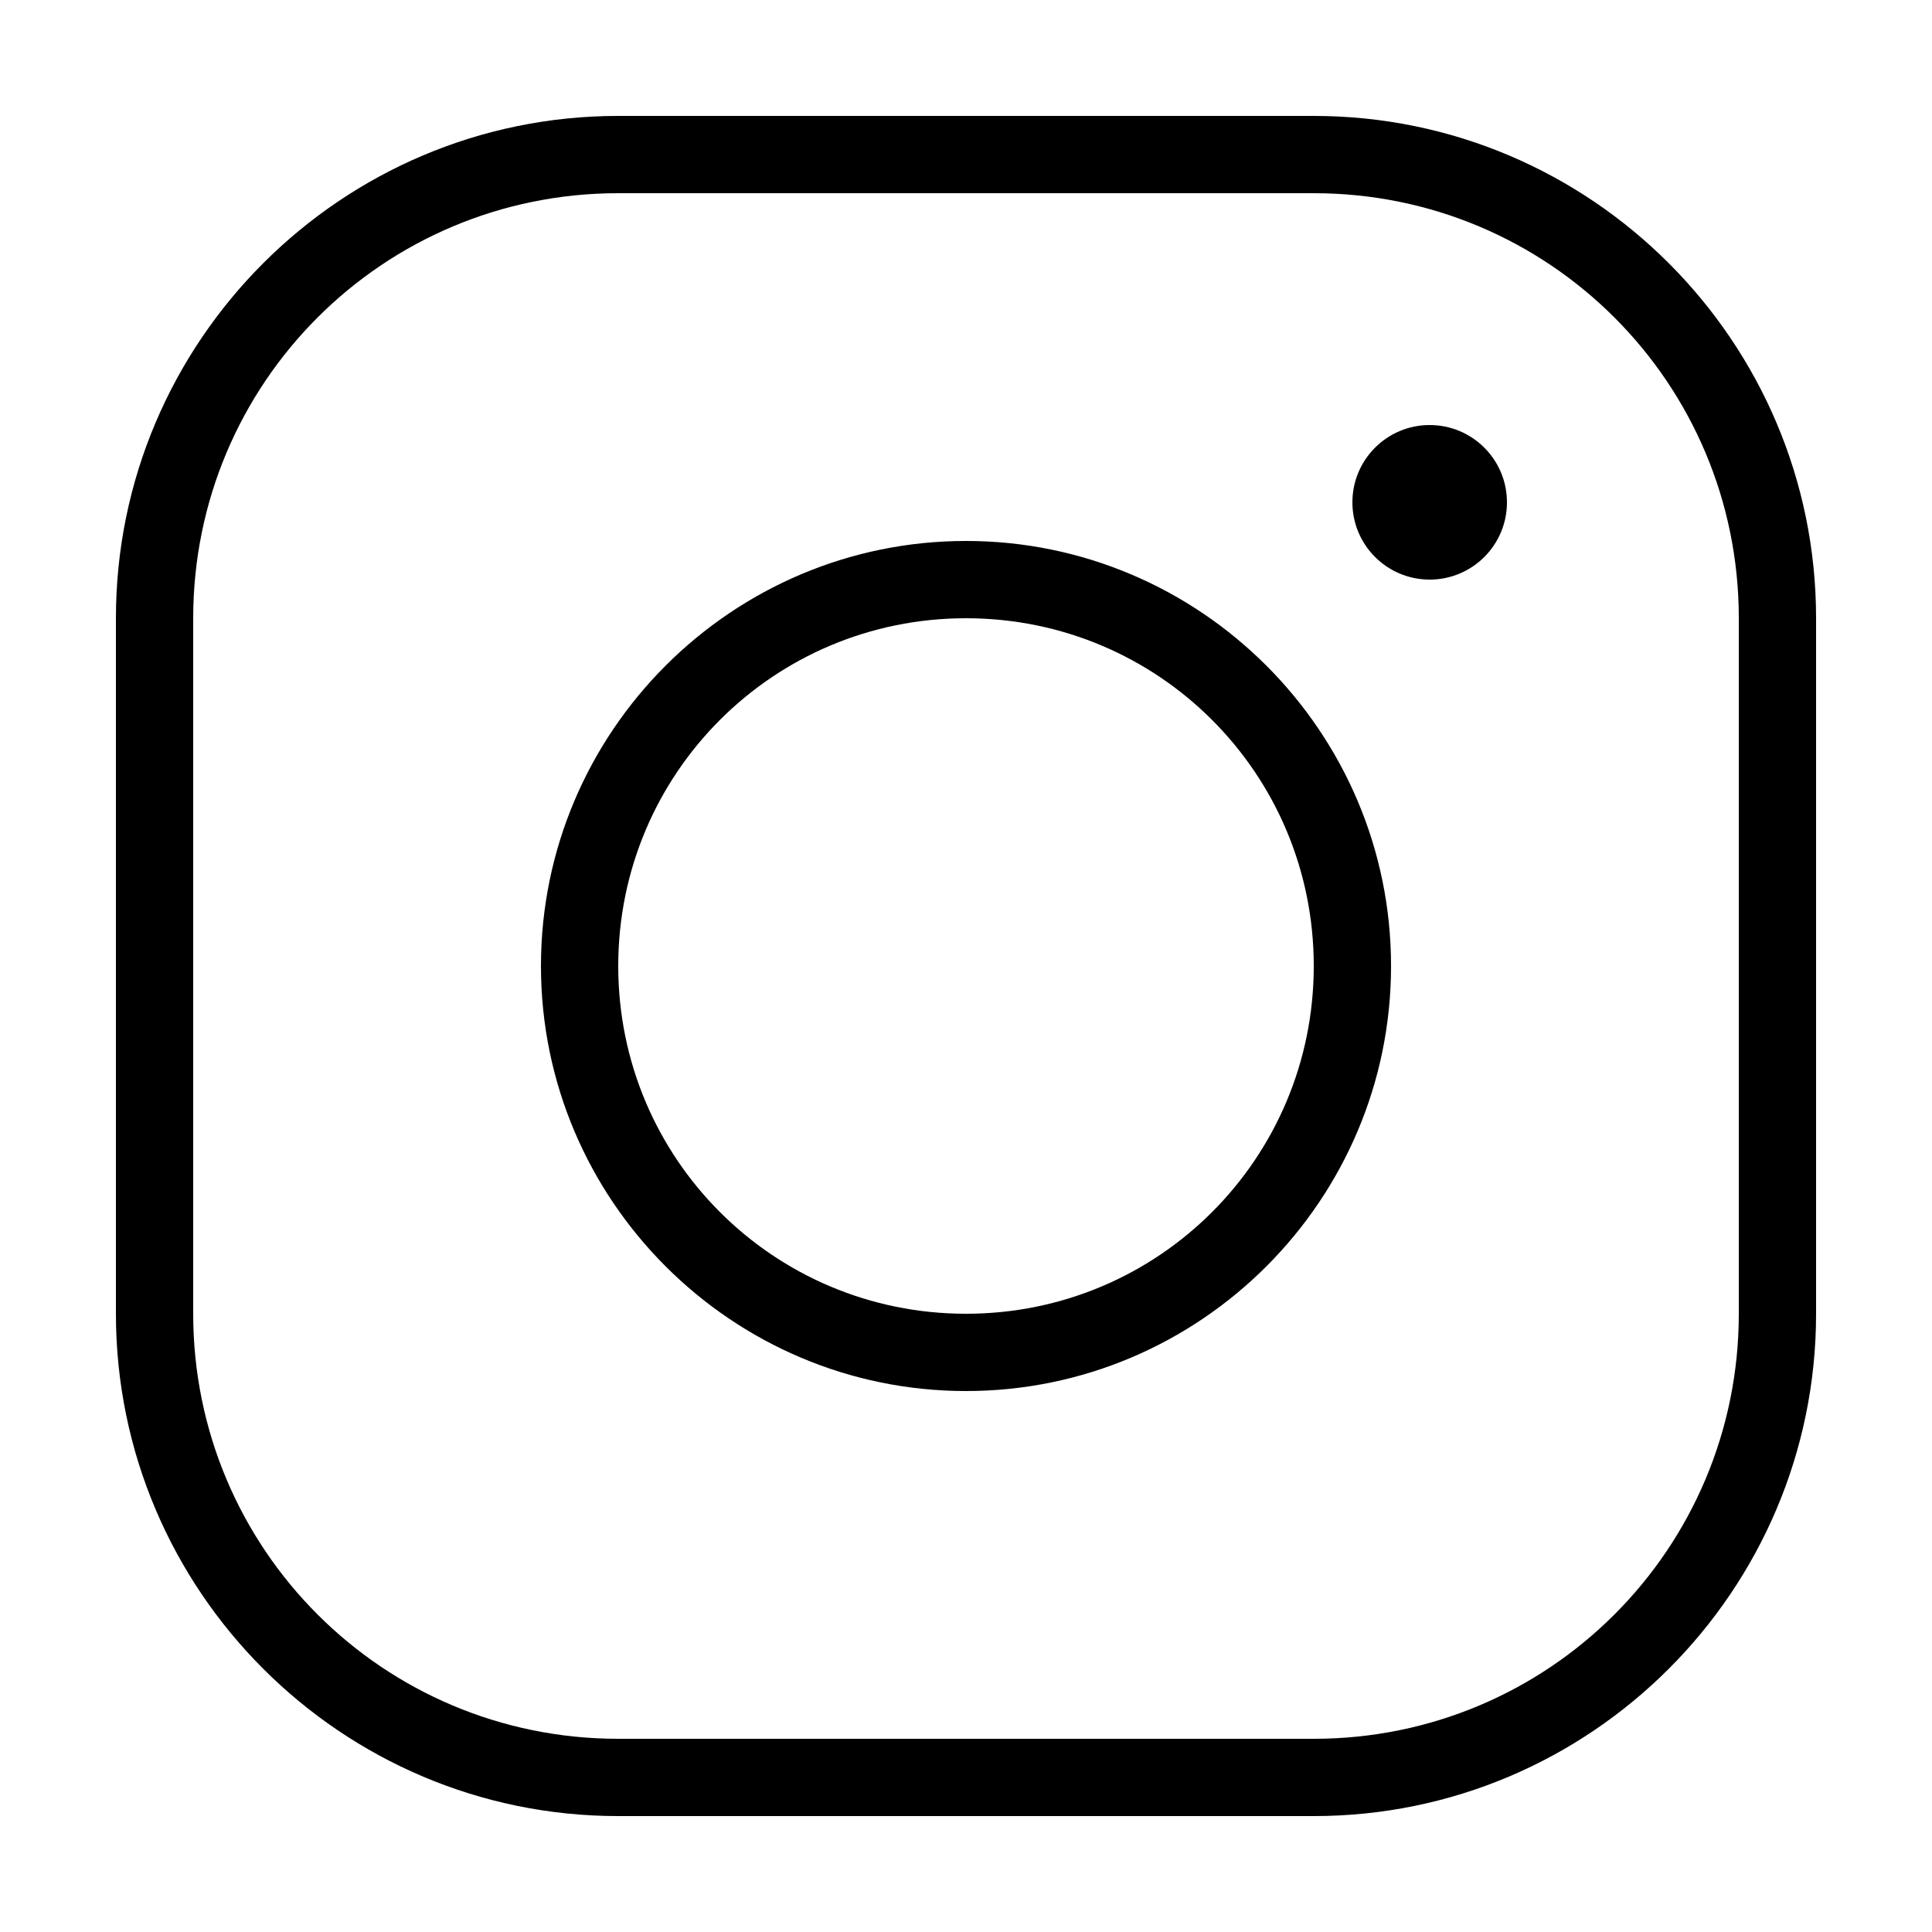
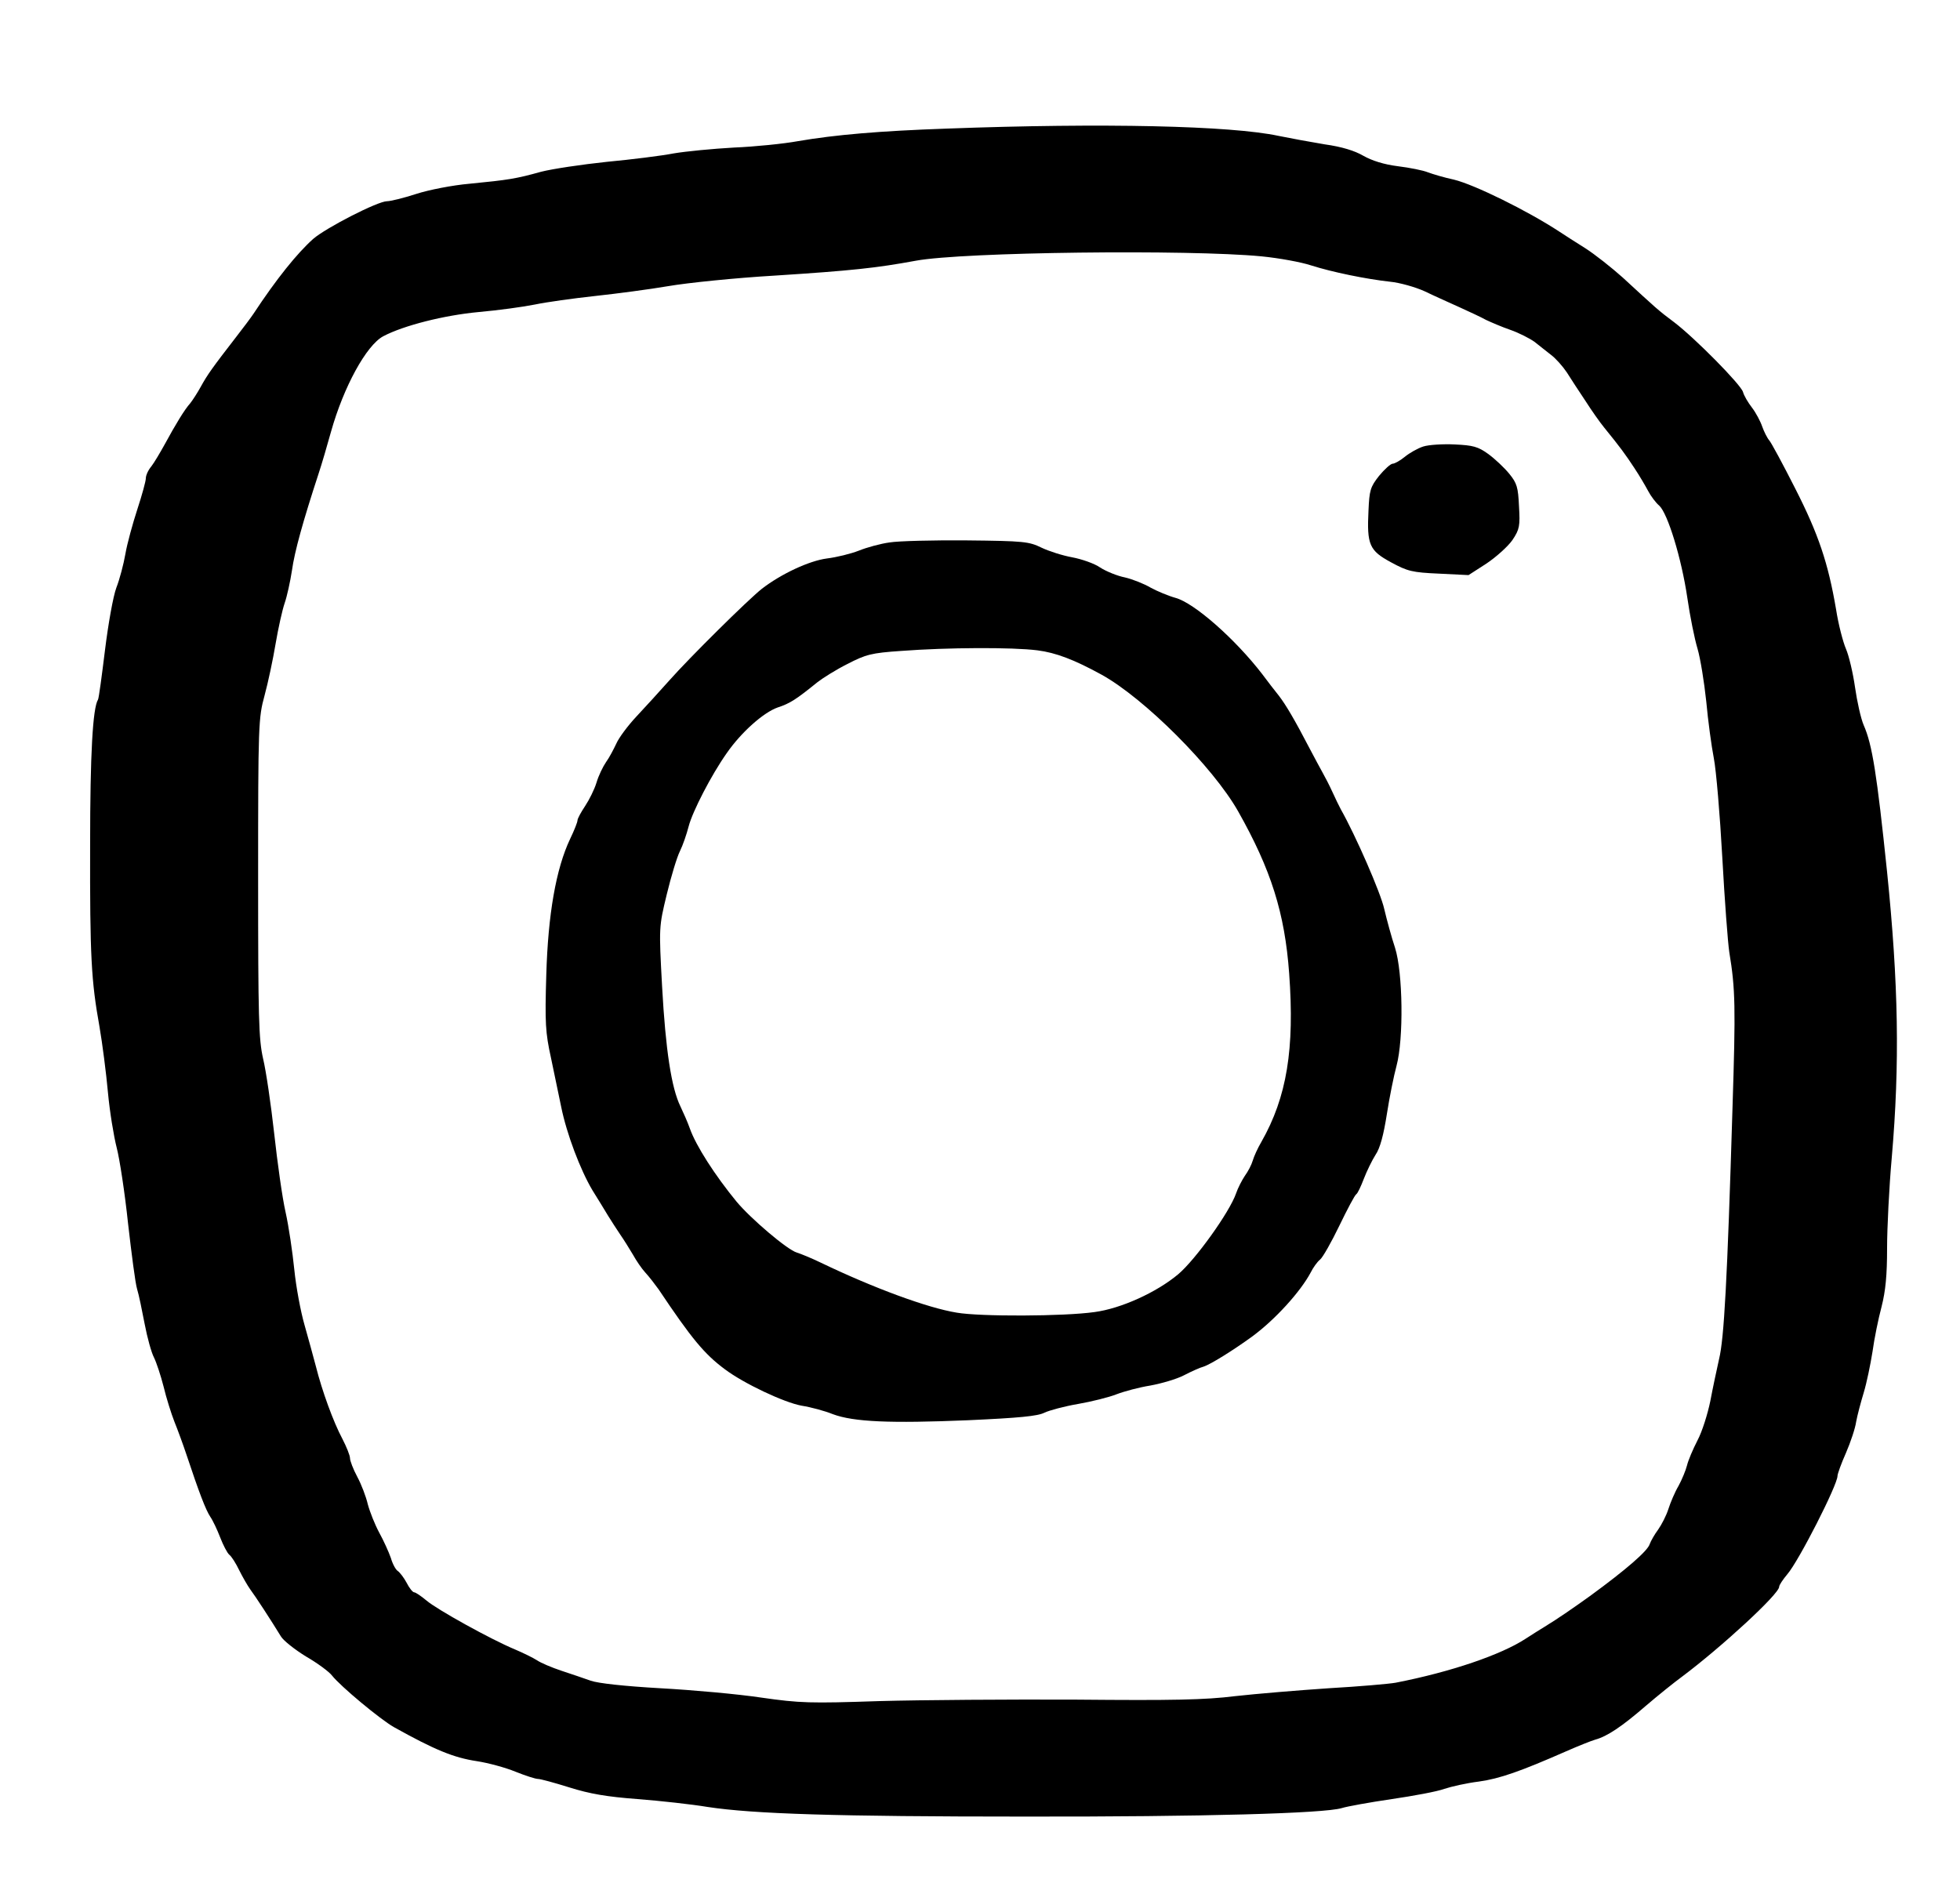
- <svg xmlns="http://www.w3.org/2000/svg" x="0px" y="0px" width="100" height="100" viewBox="0 0 50 50" fill="currentColor">
-   <path d="M 16 3 C 8.832 3 3 8.832 3 16 L 3 34 C 3 41.168 8.832 47 16 47 L 34 47 C 41.168 47 47 41.168 47 34 L 47 16 C 47 8.832 41.168 3 34 3 L 16 3 z M 16 5 L 34 5 C 40.086 5 45 9.914 45 16 L 45 34 C 45 40.086 40.086 45 34 45 L 16 45 C 9.914 45 5 40.086 5 34 L 5 16 C 5 9.914 9.914 5 16 5 z M 37 11 A 2 2 0 0 0 35 13 A 2 2 0 0 0 37 15 A 2 2 0 0 0 39 13 A 2 2 0 0 0 37 11 z M 25 14 C 18.937 14 14 18.937 14 25 C 14 31.063 18.937 36 25 36 C 31.063 36 36 31.063 36 25 C 36 18.937 31.063 14 25 14 z M 25 16 C 29.982 16 34 20.018 34 25 C 34 29.982 29.982 34 25 34 C 20.018 34 16 29.982 16 25 C 16 20.018 20.018 16 25 16 z" />
+ <svg xmlns="http://www.w3.org/2000/svg" version="1.0" width="672pt" height="648pt" viewBox="0 0 672 648" preserveAspectRatio="xMidYMid meet" fill="currentColor" stroke="none">
+   <g transform="translate(0,648) scale(0.1,-0.1)">
+     <path d="M3245 6039 c-229 -8 -381 -21 -509 -43 -49 -9 -148 -19 -220 -22 -72 -4 -165 -13 -206 -20 -41 -8 -145 -21 -230 -29 -85 -9 -186 -24 -225 -34 -86 -24 -112 -28 -245 -41 -58 -5 -140 -21 -183 -35 -43 -14 -88 -25 -100 -25 -32 0 -209 -91 -253 -129 -55 -49 -126 -137 -205 -257 -8 -12 -34 -47 -59 -79 -82 -106 -99 -130 -121 -170 -12 -22 -29 -48 -37 -58 -19 -21 -50 -72 -88 -142 -15 -27 -35 -61 -45 -74 -11 -13 -19 -31 -19 -41 0 -10 -13 -57 -29 -106 -16 -49 -35 -118 -41 -153 -6 -35 -20 -88 -31 -116 -11 -29 -28 -125 -39 -214 -11 -89 -21 -165 -24 -170 -18 -29 -27 -186 -27 -496 -1 -387 4 -469 32 -625 10 -58 23 -159 29 -225 6 -66 20 -151 30 -190 10 -38 28 -155 39 -260 12 -104 25 -206 31 -225 6 -19 17 -73 26 -120 9 -47 23 -98 32 -115 8 -16 23 -61 33 -100 9 -38 26 -92 37 -120 11 -27 30 -79 42 -115 42 -126 65 -187 81 -211 9 -13 24 -45 34 -71 10 -26 24 -53 31 -59 8 -6 23 -30 34 -53 11 -22 28 -52 38 -66 18 -24 72 -107 105 -161 8 -14 47 -45 86 -69 40 -23 80 -53 89 -65 30 -38 165 -150 212 -177 140 -78 205 -105 285 -117 39 -6 98 -22 132 -36 35 -14 69 -25 78 -25 8 0 56 -13 107 -29 70 -22 128 -32 234 -40 78 -6 186 -18 240 -27 157 -24 445 -33 1084 -33 617 -1 1030 11 1090 29 19 6 97 20 172 31 75 11 156 26 180 35 24 8 77 20 118 25 72 10 143 35 300 104 41 18 86 36 100 40 40 11 90 44 172 115 42 36 98 81 124 100 135 101 334 284 334 309 0 6 13 25 28 43 39 45 172 306 172 337 0 7 13 43 29 79 16 37 32 85 35 107 4 22 16 67 26 100 10 33 23 96 30 140 6 44 20 113 31 154 14 55 19 109 19 201 0 69 7 209 16 310 28 323 23 598 -16 980 -35 337 -51 437 -80 503 -10 23 -23 82 -30 131 -7 49 -21 108 -31 131 -10 23 -26 84 -34 136 -27 158 -60 257 -140 414 -42 83 -82 157 -89 165 -7 8 -18 30 -24 47 -6 18 -22 48 -35 65 -14 18 -28 42 -31 54 -8 26 -165 185 -236 239 -55 41 -62 48 -176 153 -38 34 -96 80 -129 101 -33 21 -73 46 -89 57 -110 72 -291 161 -361 178 -33 7 -73 19 -89 25 -17 7 -63 16 -103 21 -48 6 -89 19 -119 36 -29 17 -74 31 -132 39 -48 8 -119 21 -158 29 -163 35 -601 45 -1139 25z m1080 -438 c61 -6 137 -20 170 -31 72 -23 189 -47 271 -56 32 -3 86 -18 119 -33 33 -16 87 -40 120 -55 33 -15 74 -34 90 -43 17 -8 54 -24 83 -34 29 -10 66 -29 83 -41 16 -13 42 -33 57 -45 16 -12 40 -39 54 -60 13 -21 42 -65 64 -98 21 -33 50 -74 64 -91 56 -69 72 -91 103 -138 18 -27 39 -63 48 -80 9 -17 26 -40 38 -50 29 -27 76 -180 96 -315 9 -63 25 -142 35 -175 10 -34 23 -115 30 -181 6 -66 18 -154 26 -195 8 -41 21 -194 29 -340 8 -146 19 -292 24 -325 21 -127 22 -188 11 -534 -18 -596 -29 -792 -46 -861 -8 -36 -22 -101 -30 -144 -9 -44 -28 -105 -44 -135 -16 -31 -32 -69 -36 -86 -4 -16 -17 -48 -29 -70 -13 -22 -28 -58 -35 -80 -7 -22 -23 -53 -35 -70 -12 -16 -25 -39 -29 -50 -7 -23 -79 -86 -205 -178 -50 -36 -112 -79 -155 -105 -15 -9 -45 -28 -65 -41 -84 -55 -256 -114 -446 -151 -22 -4 -125 -13 -230 -19 -104 -7 -248 -19 -320 -27 -104 -13 -214 -15 -545 -12 -228 1 -532 -1 -675 -5 -238 -8 -272 -7 -405 12 -80 12 -235 26 -345 32 -124 7 -215 17 -240 26 -22 8 -67 23 -100 34 -33 11 -71 27 -84 36 -14 9 -47 25 -75 37 -82 34 -268 137 -304 168 -18 15 -37 28 -42 28 -5 0 -17 15 -26 33 -9 17 -23 35 -30 40 -7 4 -18 24 -24 45 -7 20 -25 60 -40 87 -15 28 -32 71 -39 97 -6 26 -22 68 -36 94 -14 26 -25 55 -25 64 0 9 -12 39 -26 66 -31 58 -70 165 -91 249 -9 33 -26 97 -39 142 -13 45 -29 130 -35 190 -6 59 -19 148 -30 197 -11 48 -28 170 -39 270 -11 99 -28 215 -38 256 -15 67 -17 136 -17 620 0 527 1 548 22 625 12 44 29 124 38 178 9 53 23 116 31 139 8 23 19 73 25 112 9 65 38 169 91 331 11 33 30 98 43 145 43 153 121 296 179 327 70 37 209 72 327 83 68 6 155 18 194 26 38 8 131 21 205 29 74 8 188 23 252 34 64 11 228 28 365 36 264 17 347 26 483 51 162 30 936 39 1185 15z" />
+     <path d="M4880 4949 c-19 -6 -47 -22 -63 -35 -16 -13 -35 -24 -42 -24 -7 0 -28 -19 -47 -42 -30 -38 -33 -50 -36 -118 -6 -118 3 -138 77 -178 57 -31 73 -35 165 -39 l101 -5 62 40 c34 23 74 59 89 81 24 36 26 48 22 115 -3 65 -7 79 -33 111 -17 21 -49 51 -72 68 -36 26 -53 30 -115 33 -40 2 -89 -1 -108 -7z" />
+     <path d="M3050 4620 c-30 -4 -78 -17 -105 -28 -28 -11 -77 -23 -110 -27 -61 -8 -157 -53 -223 -104 -48 -38 -248 -236 -317 -314 -33 -37 -84 -93 -114 -125 -29 -31 -60 -73 -68 -92 -9 -19 -24 -48 -35 -63 -11 -16 -26 -47 -33 -71 -7 -23 -25 -59 -39 -80 -14 -21 -26 -43 -26 -49 0 -6 -11 -34 -25 -63 -49 -103 -76 -260 -82 -466 -5 -165 -3 -199 16 -285 11 -54 27 -129 35 -168 19 -94 66 -217 107 -286 19 -30 43 -70 54 -88 11 -18 30 -47 42 -65 12 -17 31 -48 43 -68 11 -20 30 -48 42 -61 13 -14 33 -40 46 -58 113 -169 157 -222 227 -274 65 -49 203 -114 263 -125 32 -5 80 -18 107 -29 72 -27 198 -32 463 -21 176 8 240 14 263 26 17 8 69 22 116 30 46 8 106 23 131 33 26 10 78 24 116 30 38 7 90 22 115 35 25 13 56 27 68 30 24 8 100 55 166 103 79 58 166 154 201 220 8 16 22 36 32 44 9 7 39 60 66 116 27 56 53 105 58 108 5 3 16 27 26 53 10 26 28 63 40 82 16 23 28 70 39 140 9 58 24 132 33 165 25 93 22 320 -5 405 -12 36 -28 95 -37 133 -12 55 -98 252 -149 342 -6 11 -19 38 -29 60 -10 22 -25 51 -33 65 -8 14 -27 50 -43 80 -54 104 -84 154 -107 184 -14 17 -39 50 -57 74 -93 121 -234 245 -298 262 -25 7 -63 23 -85 35 -22 13 -62 29 -88 35 -26 5 -65 21 -85 34 -20 14 -64 29 -96 35 -33 6 -80 21 -105 33 -43 21 -60 23 -256 25 -115 1 -235 -2 -265 -7z m507 -370 c63 -8 126 -32 219 -83 147 -81 383 -317 469 -469 113 -200 160 -349 175 -556 19 -259 -8 -424 -95 -577 -13 -22 -26 -51 -30 -65 -4 -14 -16 -37 -27 -52 -10 -15 -24 -42 -30 -60 -22 -64 -139 -227 -198 -277 -75 -63 -197 -118 -287 -130 -105 -15 -393 -16 -473 -2 -99 16 -284 84 -465 171 -33 16 -70 31 -83 35 -32 9 -158 116 -207 175 -73 89 -139 191 -160 251 -7 20 -22 54 -32 75 -31 63 -51 194 -63 412 -11 203 -11 203 16 315 15 62 35 128 45 148 10 20 23 58 30 85 13 51 78 177 131 252 50 72 126 139 174 156 43 14 64 28 137 87 18 14 64 43 102 62 64 33 82 38 185 45 158 12 381 13 467 2z" />
+   </g>
</svg>
